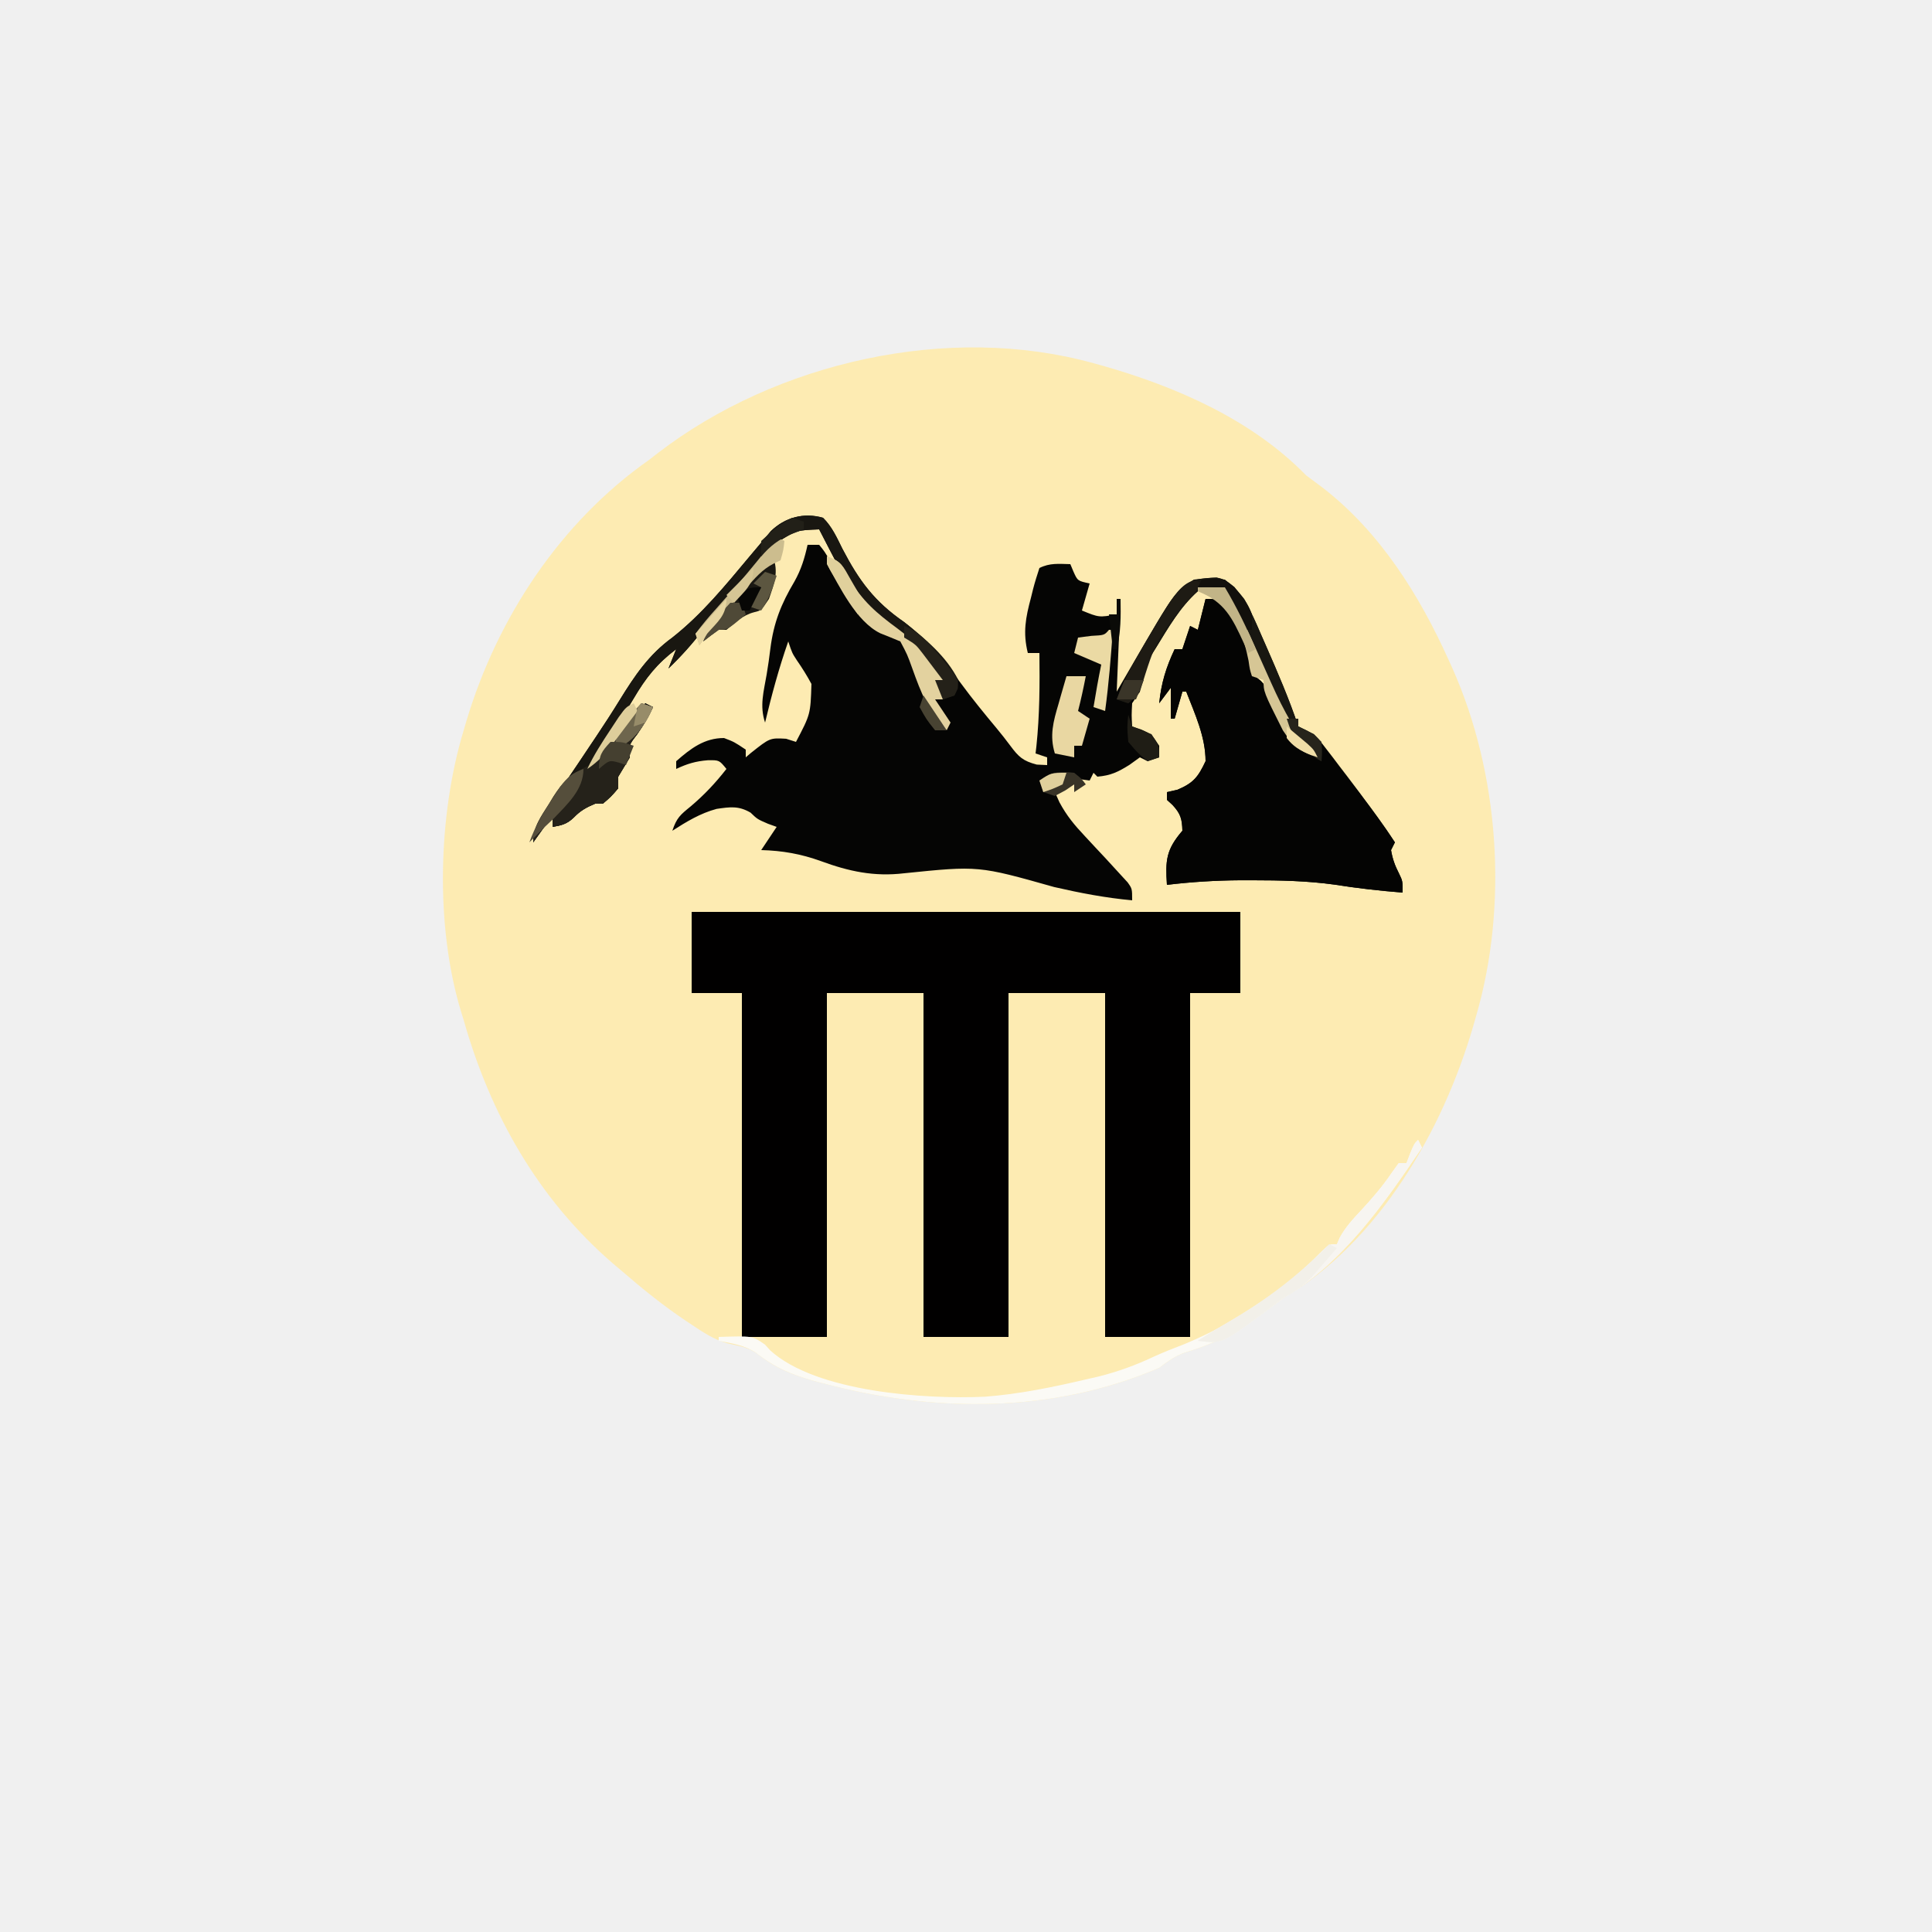
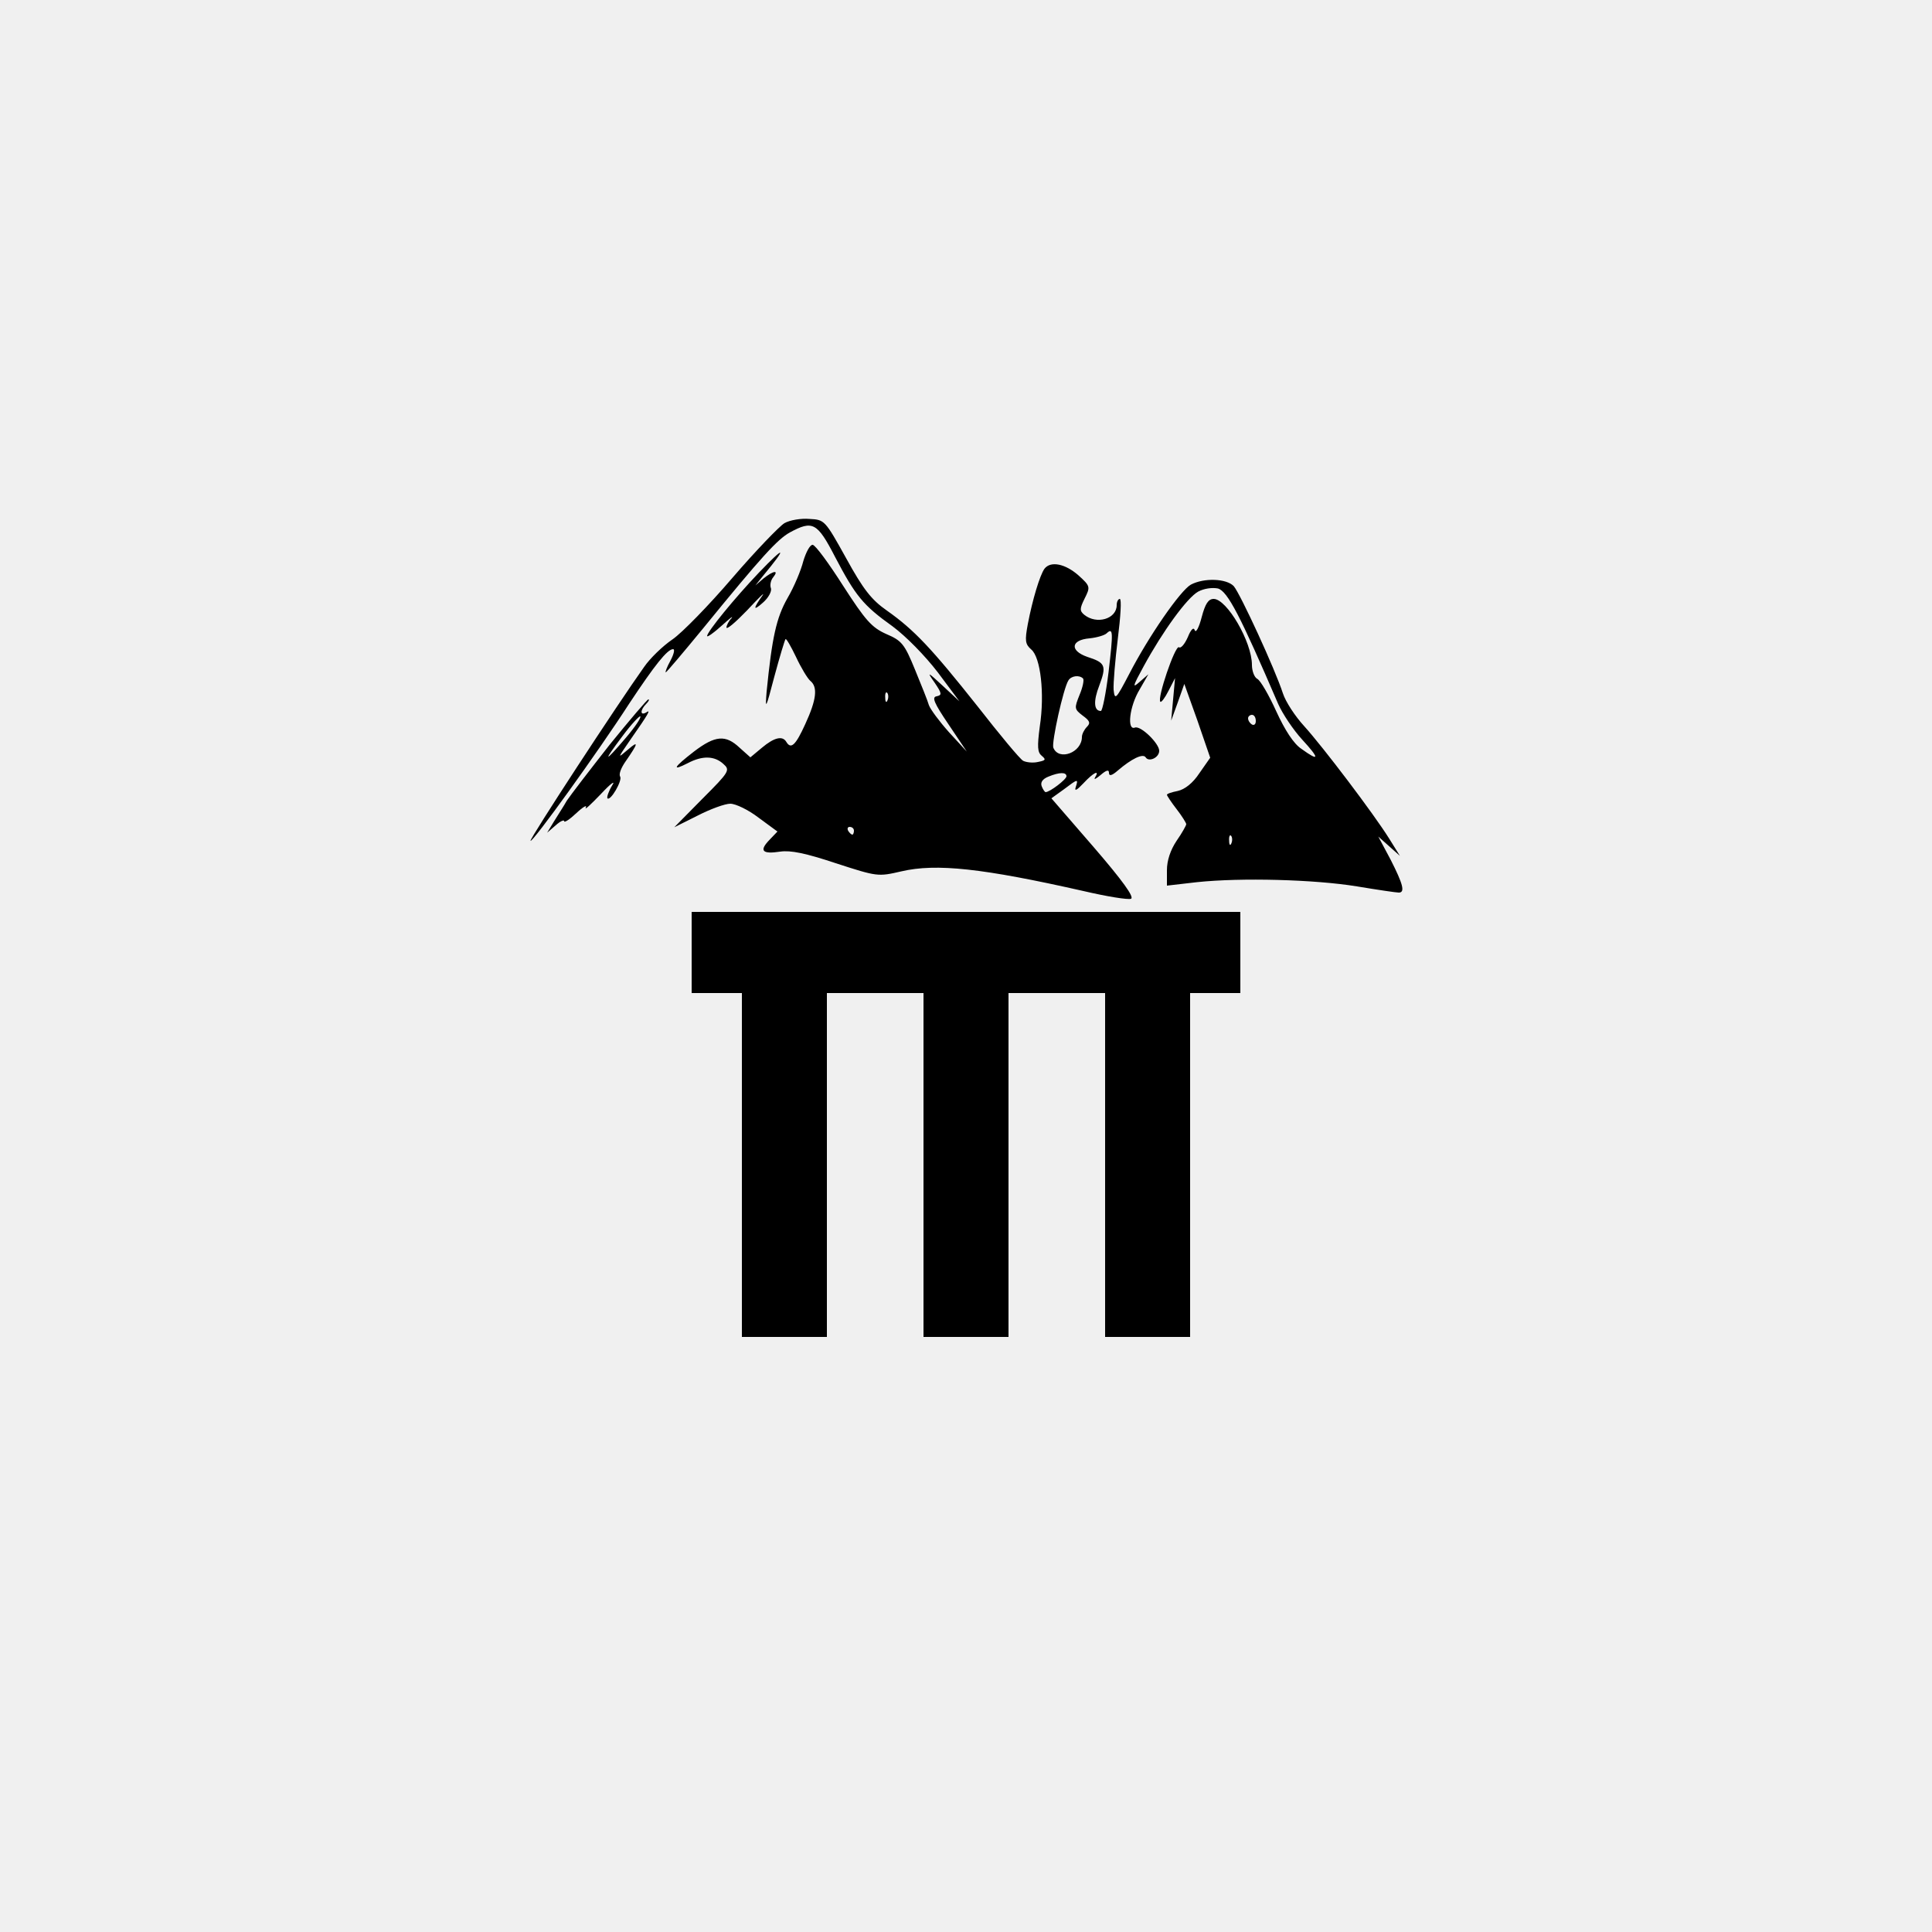
- <svg xmlns="http://www.w3.org/2000/svg" version="1.1" width="500" height="500">
-   <path d="M0 0 C0.801 0.22 1.603 0.441 2.428 0.668 C21.497 6.101 40.983 14.624 55 29 C56.387 30.053 57.784 31.093 59.188 32.125 C74.129 43.628 84.368 60.03 92 77 C92.284 77.625 92.567 78.25 92.859 78.895 C105.045 106.197 107.396 140.243 99 169 C98.753 169.865 98.507 170.73 98.252 171.622 C90.409 198.503 73.867 227.444 49 242 C47.721 242.947 46.451 243.907 45.188 244.875 C38.249 250.095 32.142 253.546 23.734 256.008 C20.972 257.01 19.327 258.248 17 260 C-10.621 271.875 -41.391 271.611 -70 264 C-70.689 263.819 -71.378 263.638 -72.087 263.451 C-77.912 261.866 -82.558 259.962 -87.25 256.16 C-89.629 254.583 -92.162 254.248 -94.909 253.612 C-98.225 252.641 -100.98 250.855 -103.812 248.938 C-104.712 248.343 -104.712 248.343 -105.63 247.737 C-111.395 243.86 -116.749 239.545 -122 235 C-122.803 234.319 -123.606 233.639 -124.434 232.938 C-143.768 216.244 -156.121 194.317 -163 170 C-163.337 168.909 -163.337 168.909 -163.68 167.795 C-170.401 145.734 -169.653 116.963 -163 95 C-162.759 94.177 -162.517 93.354 -162.269 92.506 C-154.251 65.821 -137.986 41.138 -115 25 C-114.228 24.399 -113.456 23.799 -112.66 23.18 C-82.021 -0.318 -37.51 -10.415 0 0 Z " fill="#FDEBB2" transform="translate(283,94)" />
-   <path d="M0 0 C46.86 0 93.72 0 142 0 C142 6.93 142 13.86 142 21 C137.71 21 133.42 21 129 21 C129 50.37 129 79.74 129 110 C121.74 110 114.48 110 107 110 C107 80.63 107 51.26 107 21 C98.75 21 90.5 21 82 21 C82 50.37 82 79.74 82 110 C74.74 110 67.48 110 60 110 C60 80.63 60 51.26 60 21 C51.75 21 43.5 21 35 21 C35 50.37 35 79.74 35 110 C27.74 110 20.48 110 13 110 C13 80.63 13 51.26 13 21 C8.71 21 4.42 21 0 21 C0 14.07 0 7.14 0 0 Z " fill="#010000" transform="translate(179,236)" />
-   <path d="M0 0 C2.316 2.29 3.566 5.102 5 8 C9.339 16.315 13.286 21.679 21 27 C26.986 31.573 31.283 36.781 35.699 42.867 C38.657 46.895 41.804 50.741 45.004 54.578 C46.192 56.019 47.356 57.482 48.465 58.984 C50.636 61.898 51.727 62.928 55.312 63.875 C56.199 63.916 57.086 63.958 58 64 C58 63.34 58 62.68 58 62 C57.01 61.67 56.02 61.34 55 61 C55.072 60.38 55.144 59.76 55.219 59.121 C56.064 51.052 56.098 43.104 56 35 C55.01 35 54.02 35 53 35 C51.688 29.695 52.433 25.827 53.812 20.688 C54.08 19.596 54.08 19.596 54.354 18.482 C54.83 16.635 55.408 14.814 56 13 C58.709 11.646 61.009 11.935 64 12 C64.402 12.959 64.402 12.959 64.812 13.938 C65.887 16.331 65.887 16.331 69 17 C68.01 20.465 68.01 20.465 67 24 C71.431 25.813 71.431 25.813 76 25 C76.33 23.68 76.66 22.36 77 21 C76.67 28.92 76.34 36.84 76 45 C77.506 42.401 79.011 39.803 80.562 37.125 C90.964 19.357 90.964 19.357 96 16 C102.985 15.211 102.985 15.211 106.473 17.922 C109.725 21.883 111.564 25.997 113.562 30.688 C113.936 31.535 114.309 32.383 114.693 33.256 C117.674 40.073 120.646 46.939 123 54 C124.328 54.678 125.662 55.343 127 56 C128.628 57.721 128.628 57.721 130.207 59.781 C130.791 60.537 131.375 61.292 131.976 62.071 C132.582 62.872 133.188 63.674 133.812 64.5 C134.434 65.311 135.055 66.121 135.696 66.957 C139.95 72.533 144.102 78.167 148 84 C147.67 84.66 147.34 85.32 147 86 C147.379 88.272 148.006 90.012 149.062 92.062 C150 94 150 94 150 97 C144.075 96.532 138.244 95.879 132.375 94.938 C125.3 93.963 118.325 93.813 111.188 93.812 C109.613 93.811 109.613 93.811 108.007 93.81 C101.618 93.855 95.344 94.235 89 95 C88.598 88.704 88.74 85.947 93 81 C92.927 77.928 92.527 76.569 90.438 74.312 C89.963 73.879 89.489 73.446 89 73 C89 72.34 89 71.68 89 71 C90.361 70.691 90.361 70.691 91.75 70.375 C95.896 68.621 97.09 67.049 99 63 C99 56.701 96.257 50.806 94 45 C93.67 45 93.34 45 93 45 C92.34 47.31 91.68 49.62 91 52 C90.67 52 90.34 52 90 52 C90 49.36 90 46.72 90 44 C89.01 45.32 88.02 46.64 87 48 C87.539 42.723 88.773 38.744 91 34 C91.66 34 92.32 34 93 34 C93.99 31.03 93.99 31.03 95 28 C95.66 28.33 96.32 28.66 97 29 C97.66 26.36 98.32 23.72 99 21 C101.188 21 101.188 21 104 22 C107.827 26.653 110.602 32.157 111.438 38.125 C111.702 40.962 111.702 40.962 113.32 42.238 C116.19 45.248 117.614 49.233 119.307 52.994 C121.071 56.723 122.229 58.395 126 60 C125.341 59.351 125.341 59.351 124.669 58.689 C119.194 52.928 116.313 46.797 113.312 39.5 C112.394 37.322 111.473 35.145 110.551 32.969 C109.906 31.437 109.906 31.437 109.249 29.875 C107.639 26.169 105.859 22.587 104 19 C100.754 18.413 100.754 18.413 97 19 C92.36 23.136 89.368 28.43 86.125 33.688 C85.719 34.341 85.313 34.995 84.895 35.668 C82.827 39.134 82 40.87 82 45 C81.34 45.99 80.68 46.98 80 48 C79.833 51.125 79.833 51.125 80 54 C80.784 54.268 81.567 54.536 82.375 54.812 C85 56 85 56 87 59 C87 59.99 87 60.98 87 62 C86.01 62.33 85.02 62.66 84 63 C83.34 62.67 82.68 62.34 82 62 C80.67 62.959 80.67 62.959 79.312 63.938 C76.312 65.806 74.47 66.703 71 67 C70.67 66.67 70.34 66.34 70 66 C69.67 66.66 69.34 67.32 69 68 C68.301 67.905 67.603 67.809 66.883 67.711 C65.973 67.6 65.063 67.489 64.125 67.375 C62.768 67.201 62.768 67.201 61.383 67.023 C60.596 67.016 59.81 67.008 59 67 C58.34 67.66 57.68 68.32 57 69 C57 69.66 57 70.32 57 71 C57.99 71 58.98 71 60 71 C60.397 71.879 60.794 72.758 61.203 73.664 C63.059 77.109 65.07 79.537 67.75 82.375 C68.629 83.321 69.508 84.267 70.414 85.242 C71.694 86.607 71.694 86.607 73 88 C74.384 89.492 75.76 90.991 77.125 92.5 C77.684 93.108 78.244 93.717 78.82 94.344 C80 96 80 96 80 99 C73.11 98.37 66.55 97.11 59.812 95.562 C40.225 90.035 40.225 90.035 21 92 C13.222 92.928 6.71 91.521 -0.538 88.86 C-5.704 86.99 -10.526 86.142 -16 86 C-14.68 84.02 -13.36 82.04 -12 80 C-12.742 79.732 -13.485 79.464 -14.25 79.188 C-17 78 -17 78 -18.75 76.312 C-21.86 74.498 -24.038 74.834 -27.539 75.34 C-31.763 76.473 -35.34 78.655 -39 81 C-37.873 77.619 -36.946 76.892 -34.25 74.688 C-30.717 71.701 -27.842 68.642 -25 65 C-26.863 62.709 -26.863 62.709 -29.812 62.75 C-32.963 62.997 -35.159 63.663 -38 65 C-38 64.34 -38 63.68 -38 63 C-34.239 59.698 -30.71 57 -25.625 57 C-23 58 -23 58 -20 60 C-20 60.66 -20 61.32 -20 62 C-19.564 61.627 -19.129 61.255 -18.68 60.871 C-13.755 56.959 -13.755 56.959 -9.562 57.188 C-8.717 57.456 -7.871 57.724 -7 58 C-3.242 50.84 -3.242 50.84 -3 43 C-4.156 40.846 -5.417 38.842 -6.809 36.832 C-8 35 -8 35 -9 32 C-11.421 38.917 -13.3 45.874 -15 53 C-16.455 48.635 -15.35 45.021 -14.59 40.543 C-14.22 38.324 -13.893 36.097 -13.629 33.863 C-12.777 27.143 -10.854 22.307 -7.398 16.492 C-5.643 13.363 -4.775 10.486 -4 7 C-3.01 7 -2.02 7 -1 7 C0.363 8.681 0.363 8.681 1.742 11.016 C2.251 11.855 2.761 12.694 3.285 13.559 C3.81 14.447 4.334 15.335 4.875 16.25 C10.011 25.435 10.011 25.435 18.652 30.934 C21.826 32.375 22.275 33.873 23.562 37.062 C23.97 38.04 24.377 39.017 24.797 40.023 C25.392 41.497 25.392 41.497 26 43 C26.764 44.732 27.534 46.462 28.312 48.188 C28.875 49.458 29.438 50.729 30 52 C30.33 52 30.66 52 31 52 C30.01 50.02 29.02 48.04 28 46 C28.66 45.67 29.32 45.34 30 45 C30 39.838 27.303 36.809 24 33 C21.063 30.677 18.03 28.54 14.973 26.379 C9.235 21.787 5.976 16.566 2.688 10.125 C2.328 9.437 1.969 8.748 1.6 8.039 C0.727 6.363 -0.138 4.682 -1 3 C-6.871 3.227 -6.871 3.227 -11.711 6.254 C-12.466 7.16 -13.222 8.066 -14 9 C-14.755 9.793 -15.511 10.586 -16.289 11.402 C-21.548 17.11 -26.456 22.967 -31.157 29.14 C-33.891 32.706 -36.755 35.889 -40 39 C-39.34 37.35 -38.68 35.7 -38 34 C-42.945 37.708 -45.885 41.449 -49 46.75 C-49.861 48.172 -50.723 49.594 -51.586 51.016 C-51.997 51.698 -52.408 52.381 -52.831 53.084 C-55.1 56.802 -57.543 60.404 -60 64 C-59.325 63.18 -58.649 62.36 -57.953 61.516 C-57.052 60.427 -56.151 59.338 -55.25 58.25 C-54.807 57.711 -54.363 57.172 -53.906 56.617 C-51.4 53.594 -48.829 50.724 -46 48 C-45.34 48.33 -44.68 48.66 -44 49 C-45.185 51.568 -46.502 53.723 -48.125 56.062 C-50.269 58.841 -50.269 58.841 -50 62 C-51.5 64.5 -51.5 64.5 -53 67 C-53 67.99 -53 68.98 -53 70 C-54.875 72.188 -54.875 72.188 -57 74 C-57.66 74 -58.32 74 -59 74 C-61.253 74.945 -62.801 75.792 -64.5 77.562 C-66.275 79.263 -67.61 79.588 -70 80 C-70 79.01 -70 78.02 -70 77 C-71.65 79.31 -73.3 81.62 -75 84 C-75 79.875 -72.893 77.522 -70.625 74.25 C-69.702 72.892 -68.779 71.534 -67.855 70.176 C-67.38 69.482 -66.905 68.788 -66.416 68.073 C-64.233 64.877 -62.085 61.658 -59.938 58.438 C-59.525 57.824 -59.113 57.21 -58.689 56.577 C-56.609 53.469 -54.577 50.342 -52.617 47.156 C-48.711 40.829 -45.091 35.424 -39 31 C-31.292 24.925 -25.261 17.495 -19 10 C-17.673 8.412 -16.341 6.827 -15 5.25 C-14.505 4.657 -14.01 4.064 -13.5 3.453 C-9.816 -0.116 -4.981 -1.42 0 0 Z " fill="#050504" transform="translate(213,134)" />
-   <path d="M0 0 C2.188 0 2.188 0 5 1 C8.827 5.653 11.602 11.157 12.438 17.125 C12.702 19.965 12.702 19.965 14.332 21.25 C16.713 23.748 17.846 26.768 19.25 29.875 C21.94 35.588 24.365 39.01 30 42 C30.33 41.01 30.66 40.02 31 39 C33.254 41.872 35.502 44.748 37.75 47.625 C38.384 48.433 39.018 49.241 39.672 50.074 C42.959 54.285 46.117 58.501 49 63 C48.67 63.66 48.34 64.32 48 65 C48.379 67.272 49.006 69.012 50.062 71.062 C51 73 51 73 51 76 C45.075 75.532 39.244 74.879 33.375 73.938 C26.3 72.963 19.325 72.813 12.188 72.812 C10.613 72.811 10.613 72.811 9.007 72.81 C2.618 72.855 -3.656 73.235 -10 74 C-10.402 67.704 -10.26 64.947 -6 60 C-6.073 56.928 -6.473 55.569 -8.562 53.312 C-9.037 52.879 -9.511 52.446 -10 52 C-10 51.34 -10 50.68 -10 50 C-9.092 49.794 -8.185 49.587 -7.25 49.375 C-3.104 47.621 -1.91 46.049 0 42 C0 35.701 -2.743 29.806 -5 24 C-5.33 24 -5.66 24 -6 24 C-6.66 26.31 -7.32 28.62 -8 31 C-8.33 31 -8.66 31 -9 31 C-9 28.36 -9 25.72 -9 23 C-9.99 24.32 -10.98 25.64 -12 27 C-11.461 21.723 -10.227 17.744 -8 13 C-7.34 13 -6.68 13 -6 13 C-5.34 11.02 -4.68 9.04 -4 7 C-3.34 7.33 -2.68 7.66 -2 8 C-1.34 5.36 -0.68 2.72 0 0 Z " fill="#040403" transform="translate(312,155)" />
-   <path d="M0 0 C2.316 2.29 3.566 5.102 5 8 C9.343 16.324 13.295 21.66 21 27 C26.271 31.175 31.977 35.865 35 42 C34.84 44.176 34.84 44.176 34 46 C32.515 46.495 32.515 46.495 31 47 C30.01 44.525 30.01 44.525 29 42 C29.66 42 30.32 42 31 42 C26.513 35.317 21.484 30.801 14.867 26.238 C9.138 21.766 5.937 16.488 2.688 10.125 C2.328 9.437 1.969 8.748 1.6 8.039 C0.727 6.363 -0.138 4.682 -1 3 C-6.871 3.227 -6.871 3.227 -11.711 6.254 C-12.466 7.16 -13.222 8.066 -14 9 C-14.755 9.793 -15.511 10.586 -16.289 11.402 C-21.548 17.11 -26.456 22.967 -31.157 29.14 C-33.891 32.706 -36.755 35.889 -40 39 C-39.34 37.35 -38.68 35.7 -38 34 C-42.945 37.708 -45.885 41.449 -49 46.75 C-49.861 48.172 -50.723 49.594 -51.586 51.016 C-51.997 51.698 -52.408 52.381 -52.831 53.084 C-55.1 56.802 -57.543 60.404 -60 64 C-59.325 63.18 -58.649 62.36 -57.953 61.516 C-57.052 60.427 -56.151 59.338 -55.25 58.25 C-54.807 57.711 -54.363 57.172 -53.906 56.617 C-51.4 53.594 -48.829 50.724 -46 48 C-45.34 48.33 -44.68 48.66 -44 49 C-45.185 51.568 -46.502 53.723 -48.125 56.062 C-50.269 58.841 -50.269 58.841 -50 62 C-51.5 64.5 -51.5 64.5 -53 67 C-53 67.99 -53 68.98 -53 70 C-54.875 72.188 -54.875 72.188 -57 74 C-57.66 74 -58.32 74 -59 74 C-61.253 74.945 -62.801 75.792 -64.5 77.562 C-66.275 79.263 -67.61 79.588 -70 80 C-70 79.01 -70 78.02 -70 77 C-71.65 79.31 -73.3 81.62 -75 84 C-75 79.875 -72.893 77.522 -70.625 74.25 C-69.702 72.892 -68.779 71.534 -67.855 70.176 C-67.38 69.482 -66.905 68.788 -66.416 68.073 C-64.233 64.877 -62.085 61.658 -59.938 58.438 C-59.525 57.824 -59.113 57.21 -58.689 56.577 C-56.609 53.469 -54.577 50.342 -52.617 47.156 C-48.711 40.829 -45.091 35.424 -39 31 C-31.292 24.925 -25.261 17.495 -19 10 C-17.673 8.412 -16.341 6.827 -15 5.25 C-14.505 4.657 -14.01 4.064 -13.5 3.453 C-9.816 -0.116 -4.981 -1.42 0 0 Z " fill="#191711" transform="translate(213,134)" />
-   <path d="M0 0 C0.33 0.66 0.66 1.32 1 2 C-8.9 16.657 -19.436 31.89 -35 41 C-36.279 41.947 -37.549 42.907 -38.812 43.875 C-45.751 49.095 -51.858 52.546 -60.266 55.008 C-63.028 56.01 -64.673 57.248 -67 59 C-94.621 70.875 -125.391 70.611 -154 63 C-154.689 62.819 -155.378 62.638 -156.087 62.451 C-161.96 60.853 -166.59 58.911 -171.332 55.105 C-174.31 53.132 -177.525 52.671 -181 52 C-181 51.67 -181 51.34 -181 51 C-172.256 50.709 -172.256 50.709 -169 53 C-168.571 53.479 -168.142 53.957 -167.7 54.45 C-155.782 65.317 -127.486 67.172 -112.078 66.465 C-103.246 65.789 -94.61 64.02 -86 62 C-84.863 61.738 -83.726 61.477 -82.555 61.207 C-77.579 59.953 -72.993 58.273 -68.355 56.082 C-65.734 54.878 -63.064 53.857 -60.375 52.812 C-47.312 47.371 -35.18 39.41 -25.32 29.234 C-23 27 -23 27 -21 27 C-20.759 26.439 -20.518 25.879 -20.27 25.301 C-18.738 22.526 -16.854 20.5 -14.688 18.188 C-11.926 15.191 -9.355 12.244 -7.062 8.875 C-6.382 7.926 -5.701 6.978 -5 6 C-4.34 6 -3.68 6 -3 6 C-2.691 5.196 -2.381 4.391 -2.062 3.562 C-1 1 -1 1 0 0 Z " fill="#FBFAF5" transform="translate(367,295)" />
-   <path d="M0 0 C0.99 0.33 1.98 0.66 3 1 C1.815 3.568 0.498 5.723 -1.125 8.062 C-3.269 10.841 -3.269 10.841 -3 14 C-4.5 16.5 -4.5 16.5 -6 19 C-6 19.99 -6 20.98 -6 22 C-7.875 24.188 -7.875 24.188 -10 26 C-10.66 26 -11.32 26 -12 26 C-14.253 26.945 -15.801 27.792 -17.5 29.562 C-19.275 31.263 -20.61 31.588 -23 32 C-23 31.01 -23 30.02 -23 29 C-25.475 32.465 -25.475 32.465 -28 36 C-28 31.917 -26.061 29.398 -23.938 26.062 C-23.567 25.442 -23.196 24.821 -22.814 24.182 C-20.286 20.192 -18.089 18.308 -13.791 16.129 C-10.293 13.924 -8.021 10.514 -5.562 7.25 C-5.022 6.553 -4.481 5.855 -3.924 5.137 C-2.605 3.433 -1.301 1.718 0 0 Z " fill="#25221A" transform="translate(166,182)" />
-   <path d="M0 0 C3.489 0.914 4.859 2.789 7.133 5.559 C8.871 8.699 10.289 11.946 11.695 15.246 C12.255 16.517 12.255 16.517 12.826 17.814 C15.807 24.631 18.779 31.497 21.133 38.559 C23.066 39.65 23.066 39.65 25.133 40.559 C27.133 42.559 27.133 42.559 27.258 45.184 C27.217 45.967 27.175 46.751 27.133 47.559 C17.129 42.557 12.992 27.116 8.945 17.621 C8.08 15.59 7.211 13.56 6.34 11.531 C5.963 10.647 5.587 9.763 5.198 8.852 C4.113 6.364 4.113 6.364 2.133 3.559 C-1.195 2.723 -1.195 2.723 -4.867 3.559 C-9.507 7.694 -12.499 12.989 -15.742 18.246 C-16.148 18.9 -16.554 19.553 -16.972 20.227 C-19.04 23.693 -19.867 25.429 -19.867 29.559 C-21.367 31.309 -21.367 31.309 -22.867 32.559 C-23.857 32.229 -24.847 31.899 -25.867 31.559 C-24.345 27.439 -22.365 23.669 -20.18 19.871 C-19.829 19.26 -19.478 18.65 -19.116 18.021 C-8.943 0.544 -8.943 0.544 0 0 Z " fill="#181711" transform="translate(314.8672,149.4414)" />
-   <path d="M0 0 C0.495 0.99 0.495 0.99 1 2 C-8.9 16.657 -19.436 31.89 -35 41 C-36.279 41.947 -37.549 42.907 -38.812 43.875 C-50.652 52.794 -50.652 52.794 -57 52 C-54.372 50.248 -51.693 48.662 -48.96 47.081 C-40.267 42.01 -32.365 36.505 -25.32 29.234 C-23 27 -23 27 -21 27 C-20.759 26.439 -20.518 25.879 -20.27 25.301 C-18.738 22.526 -16.854 20.5 -14.688 18.188 C-11.926 15.191 -9.355 12.244 -7.062 8.875 C-6.382 7.926 -5.701 6.978 -5 6 C-4.34 6 -3.68 6 -3 6 C-2.691 5.196 -2.381 4.391 -2.062 3.562 C-1 1 -1 1 0 0 Z " fill="#F7F5F1" transform="translate(367,295)" />
-   <path d="M0 0 C3.753 1.251 3.937 2.28 5.75 5.688 C9.092 11.468 12.918 14.743 18.234 18.637 C23.491 22.561 27.372 26.523 31 32 C30.67 32.66 30.34 33.32 30 34 C30 34.99 30 35.98 30 37 C29.34 37 28.68 37 28 37 C29.32 38.98 30.64 40.96 32 43 C31.67 43.66 31.34 44.32 31 45 C26.285 40.285 24.346 35.264 22.113 29.023 C20.804 25.388 20.804 25.388 19 22 C17.269 21.282 15.538 20.566 13.793 19.883 C7.535 16.802 3.295 7.812 0 2 C0 1.34 0 0.68 0 0 Z " fill="#E3D29F" transform="translate(214,144)" />
-   <path d="M0 0 C1.65 0 3.3 0 5 0 C4.412 3.024 3.773 6.018 3 9 C3.99 9.66 4.98 10.32 6 11 C5.34 13.31 4.68 15.62 4 18 C3.34 18 2.68 18 2 18 C2 18.99 2 19.98 2 21 C0.35 20.67 -1.3 20.34 -3 20 C-4.43 15.367 -3.394 11.691 -2.062 7.188 C-1.867 6.495 -1.672 5.802 -1.471 5.088 C-0.99 3.389 -0.497 1.694 0 0 Z " fill="#E9D7A2" transform="translate(276,175)" />
-   <path d="M0 0 C1.606 4.014 0.366 7.046 -1 11 C-3 14 -3 14 -4.812 14.438 C-7.824 15.212 -9.616 17.055 -12 19 C-12.66 19 -13.32 19 -14 19 C-15.362 19.961 -16.699 20.959 -18 22 C-16.308 17.953 -13.516 14.85 -10.688 11.562 C-10.214 11.002 -9.74 10.442 -9.252 9.865 C-6.309 6.415 -3.248 3.165 0 0 Z " fill="#1A1812" transform="translate(200,144)" />
-   <path d="M0 0 C2.31 0 4.62 0 7 0 C10.248 5.442 12.888 11.015 15.438 16.812 C16.233 18.594 17.03 20.376 17.828 22.156 C18.205 22.998 18.582 23.84 18.971 24.707 C22.289 32.1 25.441 38.053 31 44 C26.487 42.621 24.574 40.942 22 37 C17 27.057 17 27.057 17 24 C16.01 23.67 15.02 23.34 14 23 C13.445 21.25 13.445 21.25 13.125 19 C11.978 13.152 9.984 7.303 5.117 3.547 C3.02 2.3 3.02 2.3 0 1 C0 0.67 0 0.34 0 0 Z " fill="#D6C695" transform="translate(310,152)" />
-   <path d="M0 0 C0.66 0.33 1.32 0.66 2 1 C1.432 1.727 0.863 2.454 0.277 3.203 C-9.68 15.02 -9.68 15.02 -14 29 C-15.5 30.75 -15.5 30.75 -17 32 C-17.99 31.67 -18.98 31.34 -20 31 C-18.477 26.88 -16.498 23.11 -14.312 19.312 C-13.962 18.702 -13.611 18.091 -13.249 17.462 C-5.041 3.36 -5.041 3.36 0 0 Z " fill="#1E1B14" transform="translate(309,150)" />
-   <path d="M0 0 C0.66 0.33 1.32 0.66 2 1 C0.612 2.611 -0.785 4.214 -2.188 5.812 C-2.965 6.706 -3.742 7.599 -4.543 8.52 C-6.919 10.918 -9.069 12.37 -12 14 C-13.285 14.939 -14.557 15.897 -15.812 16.875 C-27.652 25.794 -27.652 25.794 -34 25 C-31.372 23.248 -28.693 21.662 -25.96 20.081 C-16.26 14.423 -7.902 8.042 0 0 Z " fill="#F2F0E9" transform="translate(344,322)" />
-   <path d="M0 0 C0.33 0 0.66 0 1 0 C0.497 7.027 -0.042 14.019 -1 21 C-1.99 20.67 -2.98 20.34 -4 20 C-3.4 16.317 -2.752 12.655 -2 9 C-4.31 8.01 -6.62 7.02 -9 6 C-8.67 4.68 -8.34 3.36 -8 2 C-6.866 1.856 -5.731 1.711 -4.562 1.562 C-1.192 1.388 -1.192 1.388 0 0 Z " fill="#EBDAA4" transform="translate(287,163)" />
-   <path d="M0 0 C0.66 0.33 1.32 0.66 2 1 C1.75 3.375 1.75 3.375 1 6 C0.426 6.276 -0.147 6.552 -0.738 6.836 C-3.834 8.429 -5.634 10.651 -7.938 13.25 C-8.813 14.235 -9.688 15.22 -10.59 16.234 C-15.552 21.916 -15.552 21.916 -20 28 C-20.33 27.01 -20.66 26.02 -21 25 C-19.281 22.692 -17.554 20.62 -15.625 18.5 C-14.517 17.248 -13.41 15.996 -12.305 14.742 C-11.749 14.117 -11.193 13.491 -10.62 12.847 C-6.955 8.669 -3.493 4.322 0 0 Z " fill="#CCBD8E" transform="translate(201,139)" />
-   <path d="M0 0 C3.333 1.421 5.236 3.117 7.562 5.875 C8.141 6.553 8.72 7.231 9.316 7.93 C14.017 13.71 14.017 13.71 13.875 16.188 C13.442 17.085 13.442 17.085 13 18 C12.01 18.33 11.02 18.66 10 19 C9.34 17.35 8.68 15.7 8 14 C8.66 14 9.32 14 10 14 C8.902 12.537 7.796 11.08 6.688 9.625 C6.073 8.813 5.458 8.001 4.824 7.164 C3.005 4.802 3.005 4.802 0 3 C0 2.01 0 1.02 0 0 Z " fill="#242119" transform="translate(234,162)" />
-   <path d="M0 0 C0.33 0.99 0.66 1.98 1 3 C2.661 3.681 4.328 4.347 6 5 C8 8 8 8 8 11 C7.01 11.33 6.02 11.66 5 12 C2.5 9.938 2.5 9.938 0 7 C-0.312 3.188 -0.312 3.188 0 0 Z " fill="#1F1D15" transform="translate(292,185)" />
-   <path d="M0 0 C0 5.316 -4.024 8.976 -7.562 12.688 C-8.367 13.451 -9.171 14.214 -10 15 C-10.763 15.763 -11.526 16.526 -12.312 17.312 C-12.869 17.869 -13.426 18.426 -14 19 C-12.527 14.891 -10.523 11.454 -8.125 7.812 C-7.447 6.767 -6.769 5.722 -6.07 4.645 C-4.103 2.131 -2.947 1.077 0 0 Z " fill="#554E3B" transform="translate(151,199)" />
-   <path d="M0 0 C2.688 -0.312 2.688 -0.312 6 0 C9.151 2.578 11.626 5.126 13 9 C13 10.32 13 11.64 13 13 C12.34 13 11.68 13 11 13 C10.72 12.29 10.441 11.579 10.152 10.848 C8.931 8.047 7.734 5.519 6 3 C2.34 1.699 2.34 1.699 -1 2 C-0.67 1.34 -0.34 0.68 0 0 Z " fill="#12100C" transform="translate(311,150)" />
-   <path d="M0 0 C1.875 1.5 1.875 1.5 3 3 C2.01 3.66 1.02 4.32 0 5 C0 4.34 0 3.68 0 3 C-0.763 3.516 -1.526 4.031 -2.312 4.562 C-3.199 5.037 -4.086 5.511 -5 6 C-5.99 5.67 -6.98 5.34 -8 5 C-8.33 4.01 -8.66 3.02 -9 2 C-5.531 -0.313 -4.078 -0.425 0 0 Z " fill="#383327" transform="translate(278,200)" />
-   <path d="M0 0 C0.99 0.33 1.98 0.66 3 1 C0.824 5.897 -1.882 9.989 -7 12 C-6.676 6.648 -3.503 3.717 0 0 Z " fill="#6E664D" transform="translate(166,182)" />
-   <path d="M0 0 C2.31 0 4.62 0 7 0 C10.088 5.183 12.635 10.452 15 16 C14.34 16.33 13.68 16.66 13 17 C12.648 16.18 12.296 15.36 11.934 14.516 C8.878 7.846 6.933 3.773 0 1 C0 0.67 0 0.34 0 0 Z " fill="#C2B487" transform="translate(310,152)" />
-   <path d="M0 0 C0.33 0.66 0.66 1.32 1 2 C-0.599 4.129 -2.203 6.254 -3.812 8.375 C-4.264 8.978 -4.716 9.582 -5.182 10.203 C-7.312 13.002 -9.048 15.032 -12 17 C-10.319 13.383 -8.201 10.134 -6 6.812 C-5.299 5.746 -4.598 4.68 -3.875 3.582 C-2 1 -2 1 0 0 Z " fill="#DECE9B" transform="translate(164,182)" />
-   <path d="M0 0 C0.99 0.33 1.98 0.66 3 1 C3 1.66 3 2.32 3 3 C1.927 3.413 0.855 3.825 -0.25 4.25 C-3.523 5.637 -5.655 7.28 -8 10 C-8 8.68 -8 7.36 -8 6 C-5.463 3.628 -3.117 1.559 0 0 Z " fill="#222018" transform="translate(205,134)" />
-   <path d="M0 0 C0.99 0 1.98 0 3 0 C3.33 0.99 3.66 1.98 4 3 C-0.75 7 -0.75 7 -3 7 C-4.362 7.961 -5.699 8.959 -7 10 C-5.321 6.032 -2.917 3.131 0 0 Z " fill="#4F4937" transform="translate(189,156)" />
-   <path d="M0 0 C3 0 3 0 6 1 C5.34 2.65 4.68 4.3 4 6 C3.402 5.794 2.804 5.588 2.188 5.375 C-0.285 4.693 -0.285 4.693 -3 7 C-3 3.472 -2.357 2.532 0 0 Z " fill="#454030" transform="translate(158,192)" />
-   <path d="M0 0 C0.99 0 1.98 0 3 0 C3 0.66 3 1.32 3 2 C3.619 2.289 4.237 2.578 4.875 2.875 C7 4 7 4 9 6 C9.125 8.625 9.125 8.625 9 11 C6.692 9.846 5.614 8.577 3.938 6.625 C3.41 6.019 2.883 5.413 2.34 4.789 C1 3 1 3 0 0 Z " fill="#26241B" transform="translate(333,186)" />
-   <path d="M0 0 C3.79 1.263 4.181 2.533 6.125 5.938 C6.643 6.833 7.161 7.729 7.695 8.652 C8.492 10.086 9.266 11.533 10 13 C9.34 13.66 8.68 14.32 8 15 C6.661 12.878 5.329 10.753 4 8.625 C3.618 8.022 3.237 7.418 2.844 6.797 C0 2.227 0 2.227 0 0 Z " fill="#E0D09C" transform="translate(214,144)" />
-   <path d="M0 0 C0.99 0.33 1.98 0.66 3 1 C1.941 4.403 0.991 7.014 -1 10 C-1.99 9.67 -2.98 9.34 -4 9 C-3.01 7.35 -2.02 5.7 -1 4 C-1.66 3.67 -2.32 3.34 -3 3 C-2.01 2.01 -1.02 1.02 0 0 Z " fill="#5C5640" transform="translate(198,148)" />
-   <path d="M0 0 C1.65 0 3.3 0 5 0 C4.34 1.65 3.68 3.3 3 5 C1.333 5 -0.333 5 -2 5 C-1.34 3.35 -0.68 1.7 0 0 Z " fill="#3A3528" transform="translate(291,176)" />
-   <path d="M0 0 C0 4.295 -2.234 5.839 -5 9 C-5.66 9.99 -6.32 10.98 -7 12 C-7.33 11.01 -7.66 10.02 -8 9 C-5.36 6.03 -2.72 3.06 0 0 Z " fill="#E6D5A0" transform="translate(188,155)" />
-   <path d="M0 0 C-0.33 0.99 -0.66 1.98 -1 3 C-3.562 4.188 -3.562 4.188 -6 5 C-6.33 4.01 -6.66 3.02 -7 2 C-4 0 -4 0 0 0 Z " fill="#E0D09C" transform="translate(276,200)" />
-   <path d="M0 0 C1.149 0.954 2.294 1.914 3.438 2.875 C4.076 3.409 4.714 3.942 5.371 4.492 C7 6 7 6 8 8 C4.677 6.832 2.166 5.851 0 3 C0 2.01 0 1.02 0 0 Z " fill="#EFDDA7" transform="translate(333,188)" />
-   <path d="M0 0 C2 3 4 6 6 9 C5.01 9 4.02 9 3 9 C0.75 6.188 0.75 6.188 -1 3 C-0.67 2.01 -0.34 1.02 0 0 Z " fill="#484332" transform="translate(239,180)" />
-   <path d="M0 0 C0.33 0 0.66 0 1 0 C1.077 4.516 1.102 8.591 0 13 C-0.33 13 -0.66 13 -1 13 C-1.33 10.03 -1.66 7.06 -2 4 C-1.34 4 -0.68 4 0 4 C0 2.68 0 1.36 0 0 Z " fill="#0B0B08" transform="translate(289,155)" />
-   <path d="M0 0 C-1 2 -2 4 -3 6 C-3.66 6 -4.32 6 -5 6 C-5.33 5.01 -5.66 4.02 -6 3 C-3.375 0 -3.375 0 0 0 Z " fill="#070705" transform="translate(197,152)" />
-   <path d="M0 0 C0.99 0.33 1.98 0.66 3 1 C2.188 2.938 2.188 2.938 1 5 C0.01 5.33 -0.98 5.66 -2 6 C-1.125 1.125 -1.125 1.125 0 0 Z " fill="#978C69" transform="translate(166,182)" />
-   <path d="M0 0 C0 4.39 -2.128 5.769 -5 9 C-5.66 8.34 -6.32 7.68 -7 7 C-4.69 4.69 -2.38 2.38 0 0 Z " fill="#D6C695" transform="translate(195,147)" />
-   <path d="M0 0 C3 1 3 1 3 1 Z " fill="#FFFFFF" transform="translate(258,384)" />
+ <svg xmlns="http://www.w3.org/2000/svg" version="1.0" width="500pt" height="500pt" viewBox="0 0 500 500" preserveAspectRatio="xMidYMid meet">
+   <g transform="translate(0,500) scale(0.1,-0.1)" fill="#000000" stroke="none">
+     <path d="M2030 3646 c-13 -8 -74 -71 -135 -142 -60 -70 -130 -142 -155 -159 -25 -17 -58 -49 -73 -71 -68 -95 -298 -447 -294 -450 5 -5 174 229 256 356 65 98 98 140 113 140 5 0 2 -13 -7 -30 -9 -16 -14 -30 -12 -30 2 0 45 51 96 113 154 189 193 231 225 249 59 32 71 26 117 -63 53 -101 72 -125 149 -180 35 -26 84 -76 117 -119 l56 -75 -43 40 c-40 37 -42 38 -21 8 19 -28 19 -32 5 -35 -13 -2 -7 -17 31 -73 l47 -70 -46 50 c-25 28 -48 59 -52 70 -3 11 -20 53 -36 92 -27 66 -34 75 -74 92 -38 17 -54 35 -112 125 -37 58 -72 106 -79 106 -7 0 -17 -19 -24 -42 -6 -24 -24 -67 -41 -96 -29 -51 -40 -102 -54 -242 -4 -49 -2 -45 20 39 14 52 27 95 29 97 2 2 14 -19 27 -46 13 -28 30 -56 37 -62 20 -16 16 -49 -13 -112 -25 -55 -37 -66 -49 -46 -10 17 -32 11 -63 -15 l-30 -25 -28 25 c-36 34 -63 32 -118 -10 -53 -41 -59 -52 -16 -30 38 20 69 19 92 -2 18 -16 16 -20 -54 -90 l-73 -74 60 30 c33 17 71 31 85 31 14 0 47 -16 73 -36 l49 -36 -21 -22 c-27 -28 -18 -37 28 -30 27 4 66 -4 144 -30 108 -35 109 -35 170 -21 90 21 210 8 471 -51 60 -14 115 -23 123 -20 9 4 -21 46 -96 133 l-110 127 32 23 c37 28 38 28 31 6 -4 -12 3 -8 20 10 26 28 43 36 30 15 -4 -7 2 -4 14 6 15 13 22 15 22 6 0 -9 7 -8 23 6 35 30 65 45 72 34 8 -13 35 -1 35 17 0 19 -48 66 -63 60 -21 -8 -14 55 12 98 l23 40 -23 -20 c-19 -17 -18 -12 11 41 49 90 112 177 141 193 15 8 36 11 51 8 25 -7 58 -71 156 -299 11 -25 39 -67 62 -92 46 -50 45 -58 -2 -24 -20 13 -43 49 -65 97 -19 42 -41 80 -49 84 -8 4 -14 21 -14 36 0 60 -65 171 -99 171 -14 0 -22 -13 -31 -47 -7 -27 -15 -42 -18 -34 -3 9 -10 2 -18 -18 -8 -18 -18 -30 -23 -26 -10 5 -57 -133 -48 -141 2 -3 12 10 21 28 l17 33 -5 -55 -5 -55 17 47 17 48 34 -95 33 -96 -28 -40 c-17 -26 -38 -42 -56 -46 -15 -3 -28 -7 -28 -10 0 -2 11 -19 25 -37 14 -18 25 -36 25 -39 0 -3 -11 -23 -25 -43 -16 -24 -25 -51 -25 -76 l0 -40 78 9 c114 12 304 7 414 -11 54 -9 102 -16 108 -16 17 0 11 22 -21 85 l-32 60 28 -25 28 -25 -28 45 c-40 64 -171 237 -220 291 -23 25 -48 63 -55 85 -20 62 -110 257 -127 277 -19 20 -77 22 -111 4 -27 -15 -109 -133 -160 -232 -34 -65 -37 -68 -40 -40 -1 17 4 76 11 133 7 56 10 102 5 102 -4 0 -8 -7 -8 -16 0 -36 -52 -51 -84 -25 -12 10 -12 16 1 42 15 30 15 32 -16 60 -34 30 -72 38 -88 17 -12 -17 -31 -80 -43 -143 -8 -43 -7 -52 9 -66 24 -20 35 -114 22 -199 -7 -53 -6 -67 5 -76 12 -10 10 -12 -10 -16 -13 -3 -30 -1 -38 3 -8 4 -61 68 -118 141 -119 150 -164 198 -235 248 -40 28 -61 55 -105 135 -55 99 -56 100 -95 102 -22 2 -51 -3 -65 -11z m839 -385 c-7 -56 -16 -101 -20 -101 -18 0 -20 25 -4 66 19 51 16 59 -31 74 -46 16 -43 44 6 48 19 2 39 8 44 13 17 16 17 3 5 -100z m-66 -17 c3 -4 -1 -23 -9 -42 -14 -35 -14 -37 8 -54 18 -13 21 -19 11 -29 -7 -7 -13 -19 -13 -26 0 -41 -60 -63 -74 -28 -5 13 26 154 39 174 7 12 28 15 38 5z m-506 -56 c-3 -8 -6 -5 -6 6 -1 11 2 17 5 13 3 -3 4 -12 1 -19z m953 -54 c0 -8 -4 -12 -10 -9 -5 3 -10 10 -10 16 0 5 5 9 10 9 6 0 10 -7 10 -16z m-490 -143 c0 -8 -43 -41 -54 -41 -2 0 -7 7 -10 15 -4 10 2 19 17 25 29 12 47 12 47 1z m-550 -141 c0 -5 -2 -10 -4 -10 -3 0 -8 5 -11 10 -3 6 -1 10 4 10 6 0 11 -4 11 -10z m977 -32 c-3 -8 -6 -5 -6 6 -1 11 2 17 5 13 3 -3 4 -12 1 -19z" />
+     <path d="M1964 3518 c-62 -65 -134 -153 -134 -164 0 -4 17 8 38 27 20 18 31 27 25 19 -7 -7 -13 -19 -13 -24 1 -6 24 14 53 44 29 31 47 49 41 40 -25 -35 -26 -43 0 -20 15 13 24 30 21 38 -3 8 0 21 6 28 16 20 0 17 -25 -3 l-21 -18 20 25 c63 76 58 80 -11 8z" />
+     <path d="M1578 3073 c-51 -65 -101 -130 -111 -145 -9 -16 -25 -40 -34 -55 l-17 -28 22 19 c12 11 22 15 22 11 0 -5 14 4 32 21 17 16 28 22 24 14 -4 -8 13 8 39 35 26 28 39 37 29 22 -9 -15 -14 -30 -12 -33 8 -8 39 46 33 56 -4 6 2 22 13 38 34 49 36 57 7 32 -28 -24 -27 -23 6 25 49 70 54 80 41 71 -16 -9 -15 7 0 22 7 7 9 12 6 12 -3 0 -48 -53 -100 -117z m42 18 c-57 -67 -61 -65 -9 4 23 31 44 53 46 51 3 -3 -14 -28 -37 -55z" />
+     <path d="M1790 2535 l0 -105 65 0 65 0 0 -445 0 -445 110 0 110 0 0 445 0 445 125 0 125 0 0 -445 0 -445 110 0 110 0 0 445 0 445 125 0 125 0 0 -445 0 -445 110 0 110 0 0 445 0 445 65 0 65 0 0 105 0 105 -710 0 -710 0 0 -105z" />
+   </g>
</svg>
